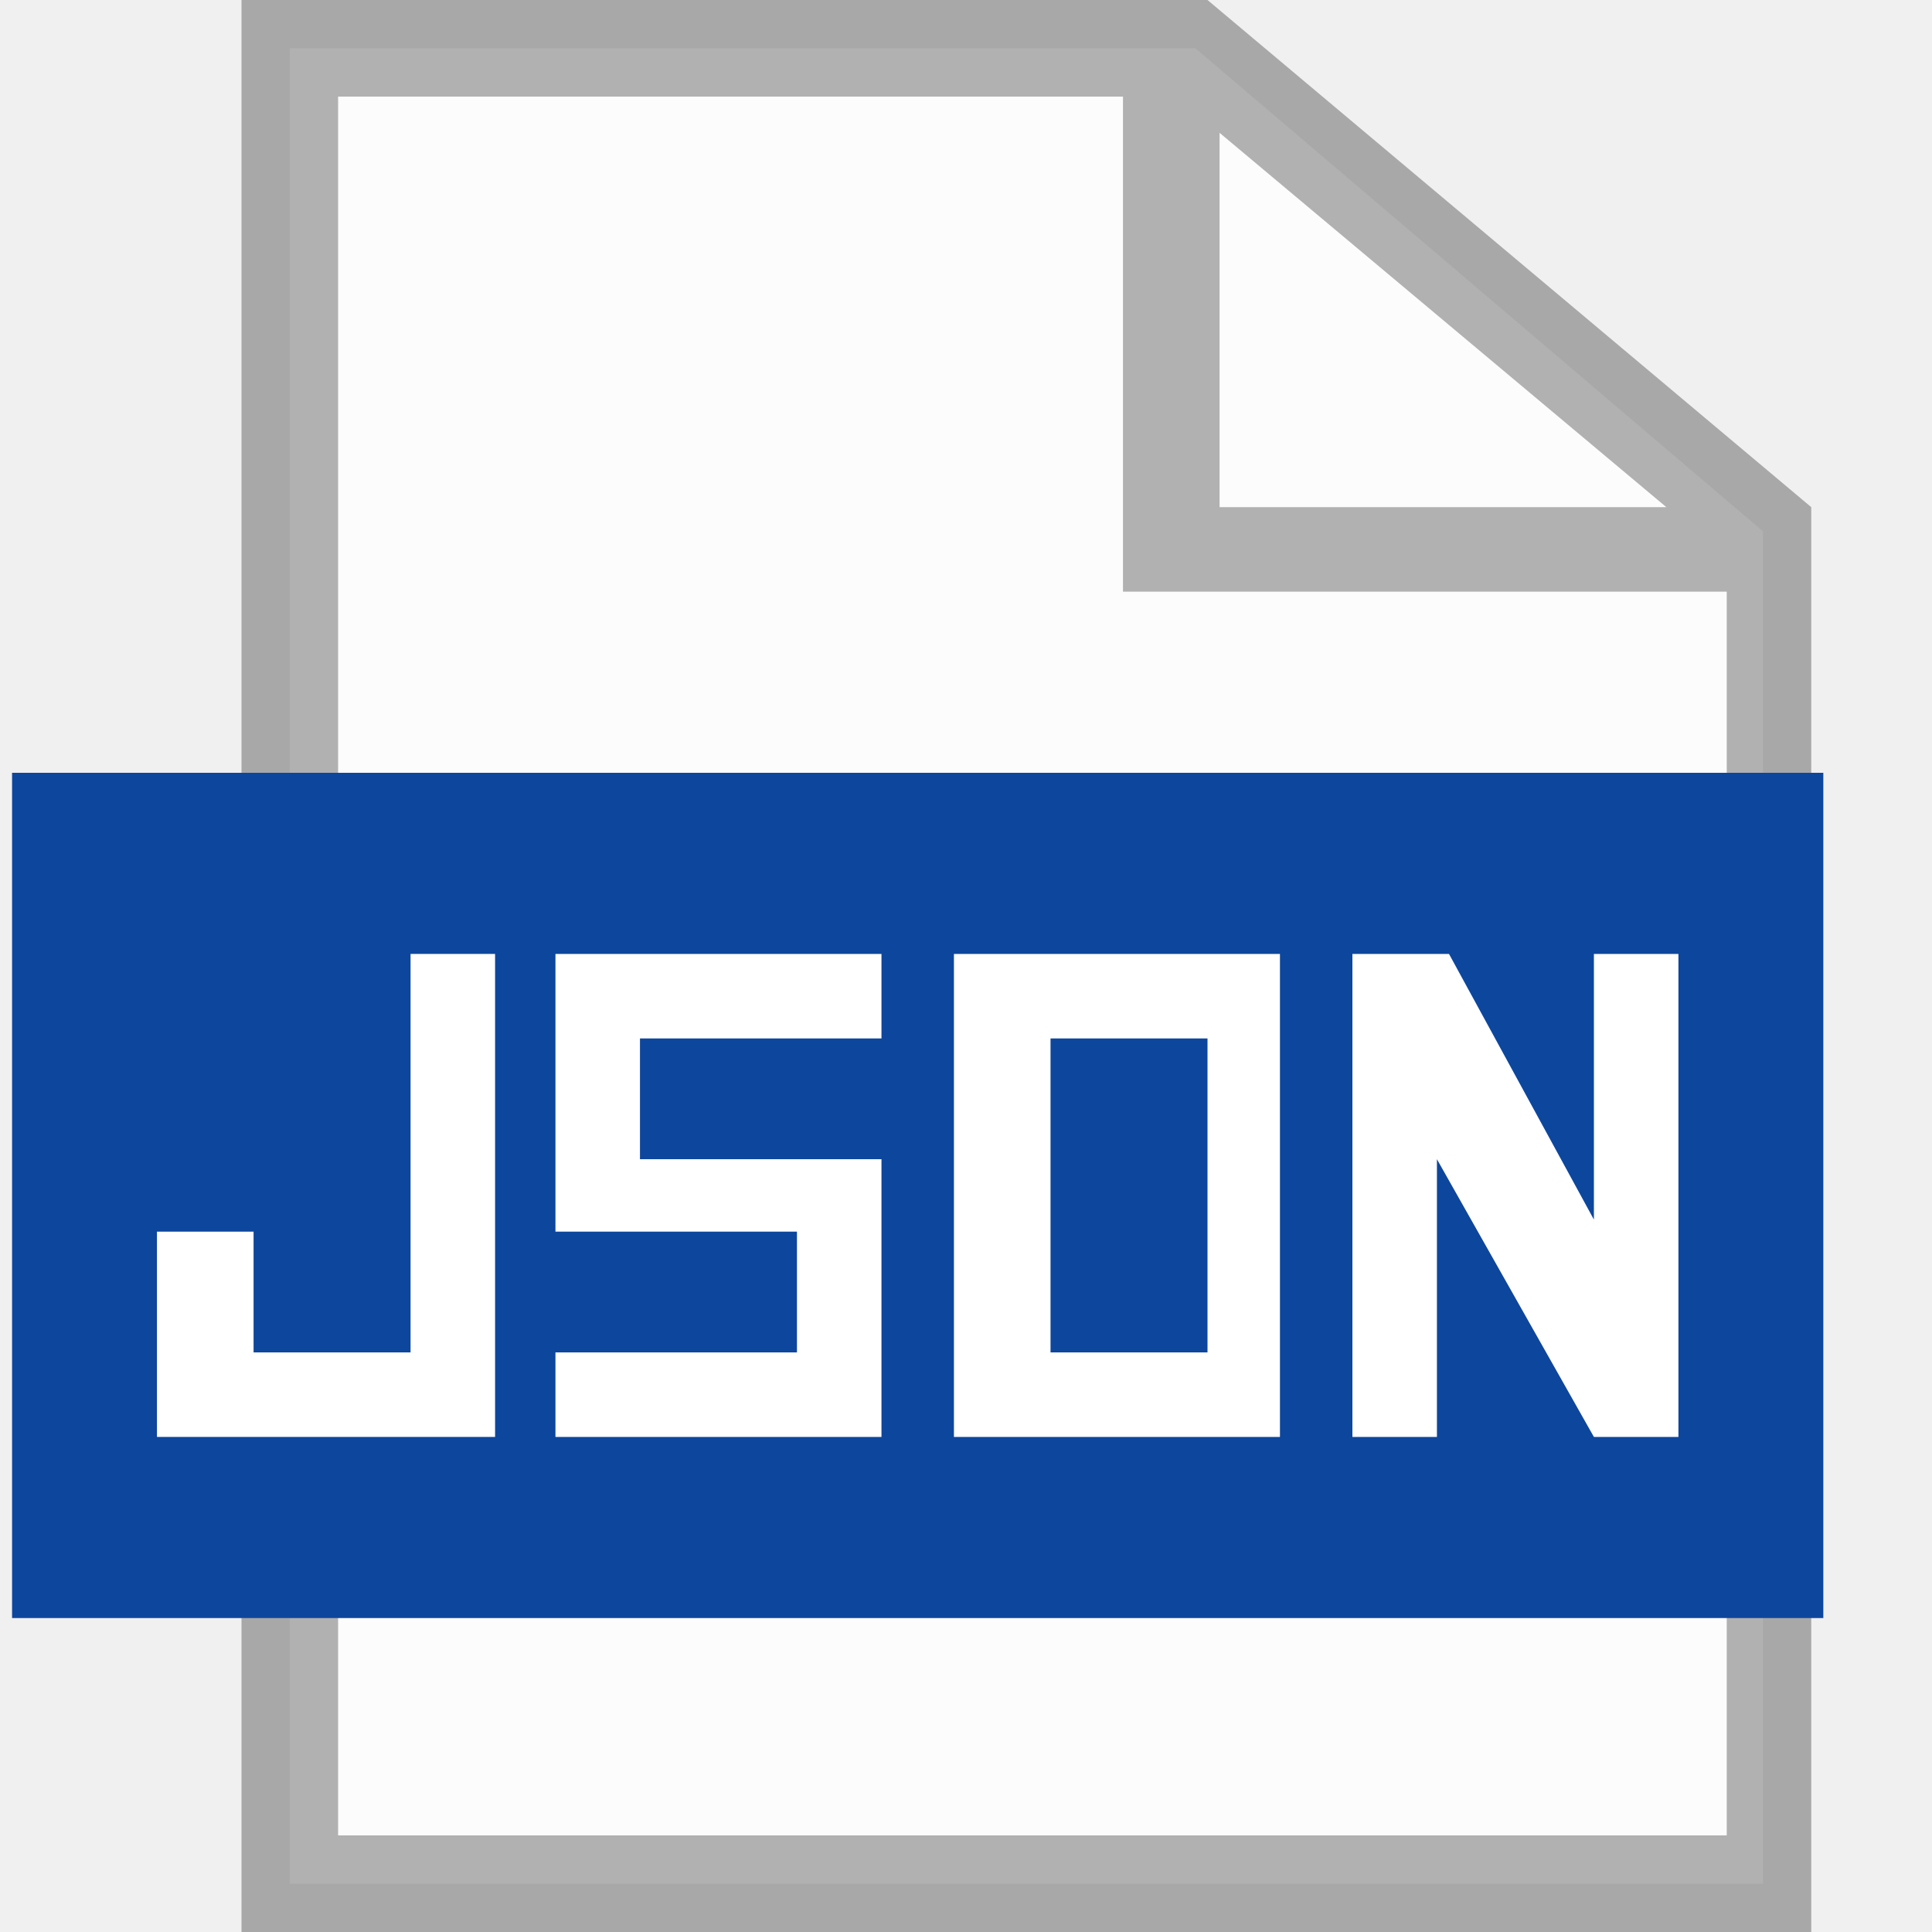
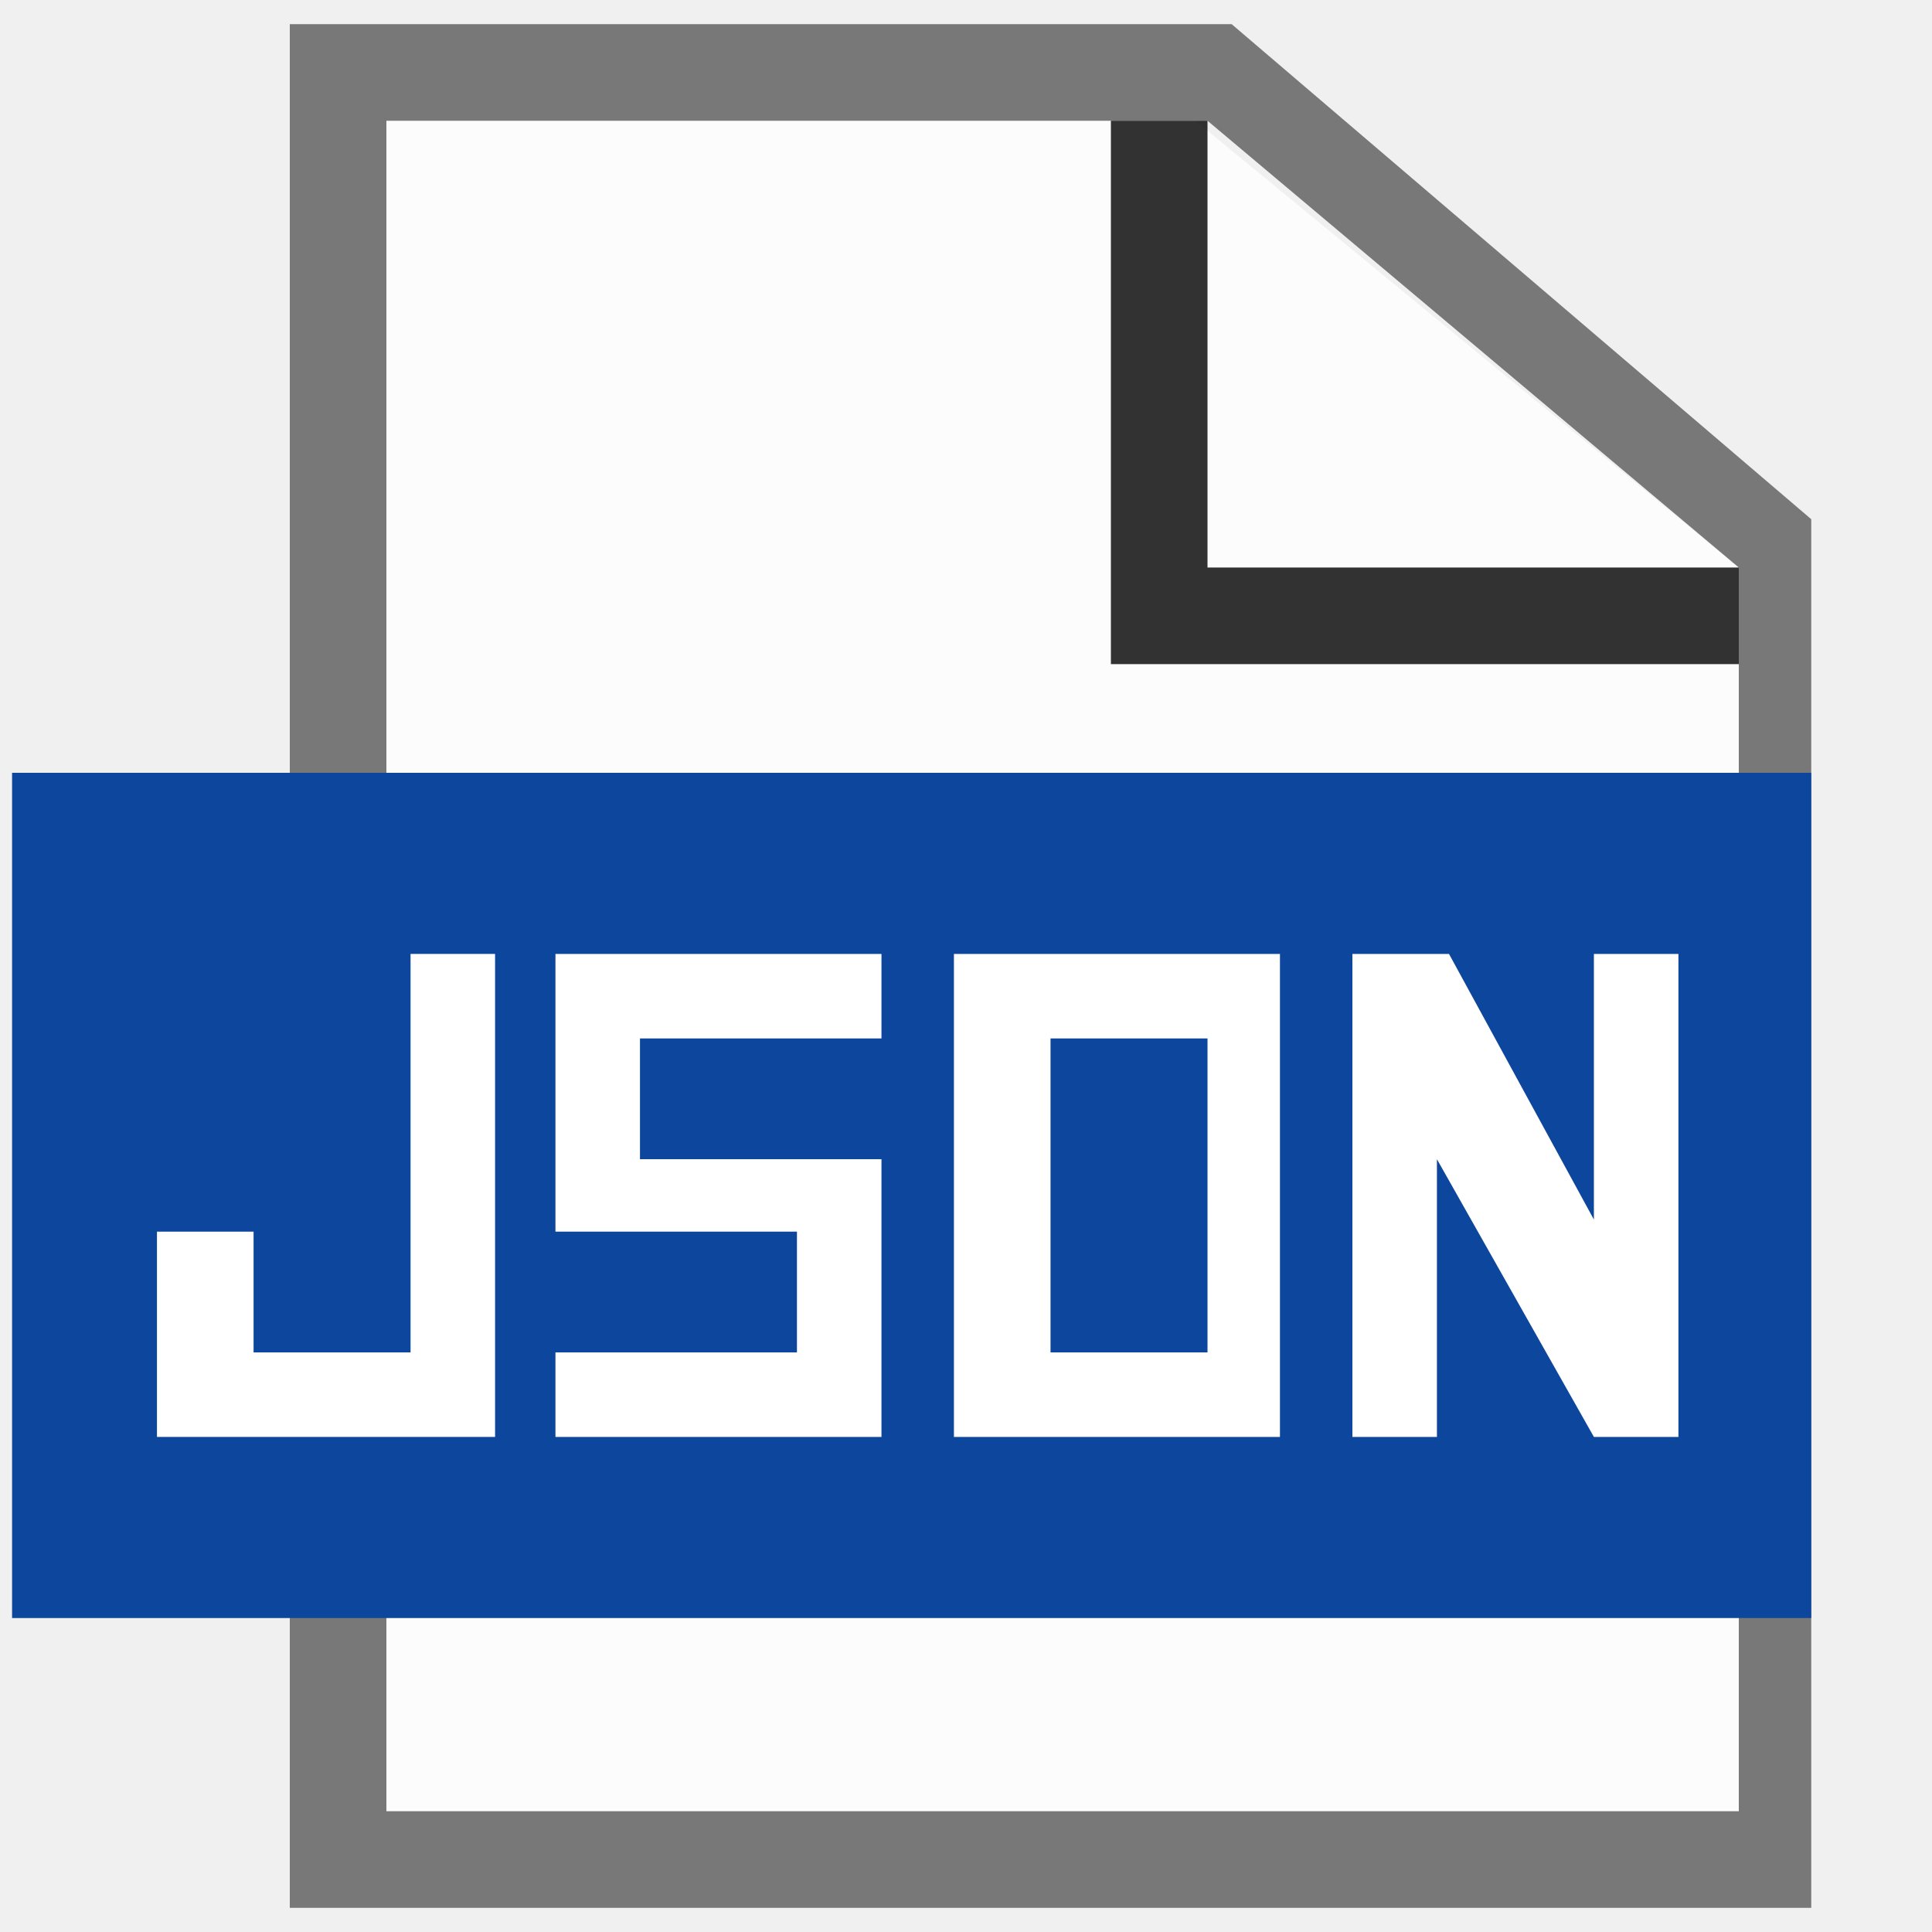
<svg xmlns="http://www.w3.org/2000/svg" version="1.1" id="Layer_1" x="0px" y="0px" viewBox="0 0 16 16" enable-background="new 0 0 16 16" xml:space="preserve">
-   <polygon opacity="0.8" fill="#FFFFFF" points="14.6,15.6 2.4,15.6 2.4,0.4 9.9,0.4 14.6,4.4 " />
-   <path opacity="0.3" d="M10,0H2v16h13V4.2L10,0z M10.1,1.1l3.7,3.1h-3.7V1.1z M2.8,15.2V0.8h6.5v4.1h5v10.3H2.8z" />
-   <rect x="0.1" y="6.4" fill="#0D469D" width="15" height="7" />
+   <polygon opacity="0.8" fill="#FFFFFF" enable-background="new    " points="14.4,15 3.2,15 3.2,1 9.9,1 14.4,4.7 " />
+   <path opacity="0.5" enable-background="new    " d="M10.2,0.2H2.4v15.6H15V4.3L10.2,0.2z M10.3,1.3l3.6,3 M14.4,4.7V15  c0,0-11.2,0-11.2,0V1l6.8,0" />
+   <polygon opacity="0.8" points="10,4.7 10,1 9.2,1 9.2,5.5 9.7,5.5 9.7,5.5 14.4,5.5 14.4,4.7 " />
+   <rect x="0.1" y="6.4" fill="#0D469D" width="14.9" height="7" />
  <g>
    <path fill="#FFFFFF" d="M2.1,10.2v1h1.3V7.9h0.7v4H1.3v-1.7H2.1z" />
    <path fill="#FFFFFF" d="M4.6,10.2V7.9h2.7v0.7h-2v1h2v2.3H4.6v-0.7h2v-1C6.6,10.2,4.6,10.2,4.6,10.2z" />
    <path fill="#FFFFFF" d="M10.6,7.9v4H7.9v-4C7.9,7.9,10.6,7.9,10.6,7.9z M9.9,8.6H8.7v2.6H10V8.6H9.9z" />
    <path fill="#FFFFFF" d="M11.9,11.9h-0.7v-4H12l1.2,2.2V7.9h0.7v4h-0.7l-1.3-2.3V11.9z" />
  </g>
</svg>
